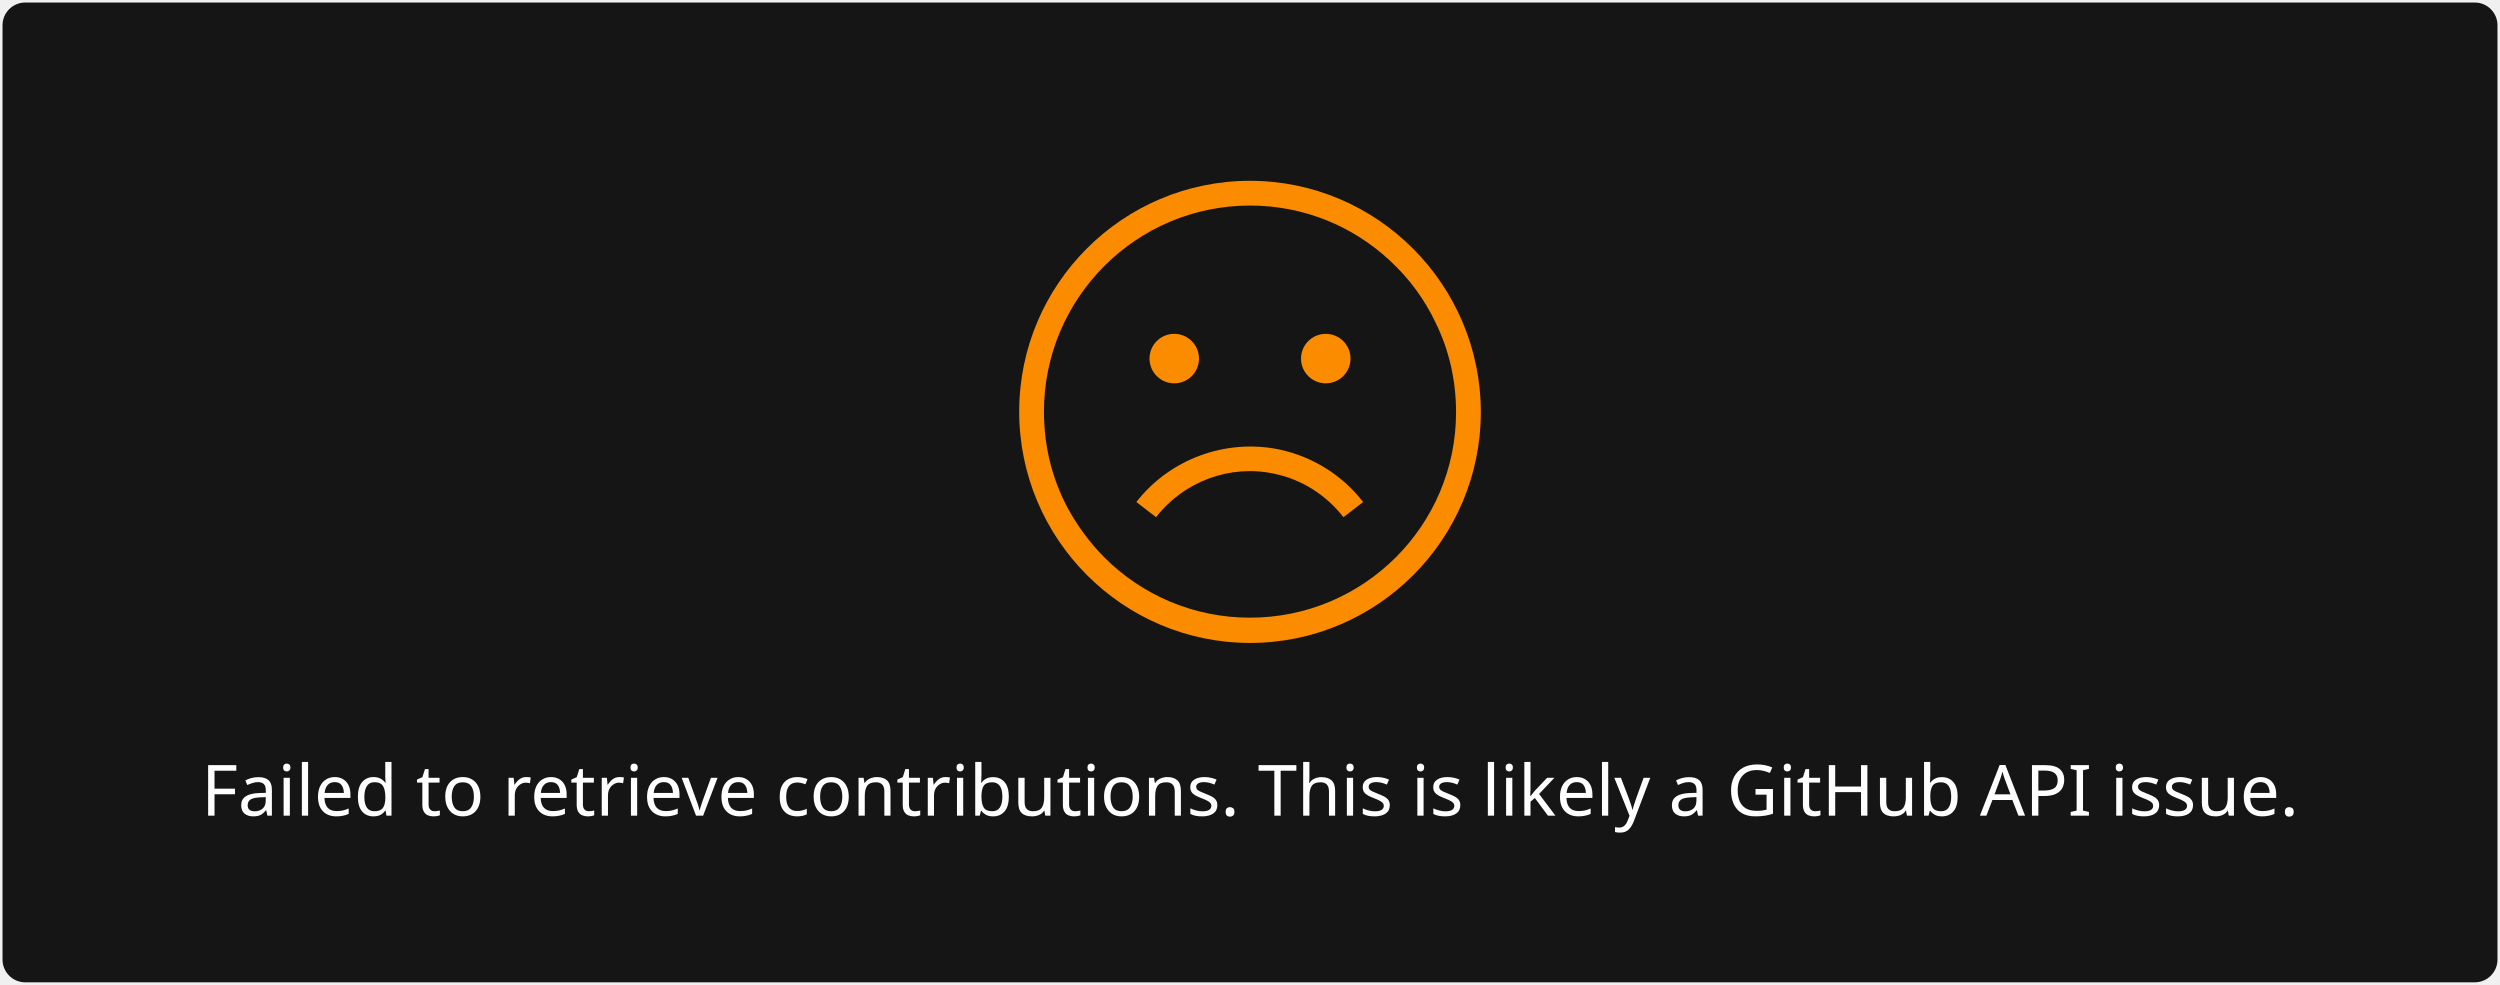
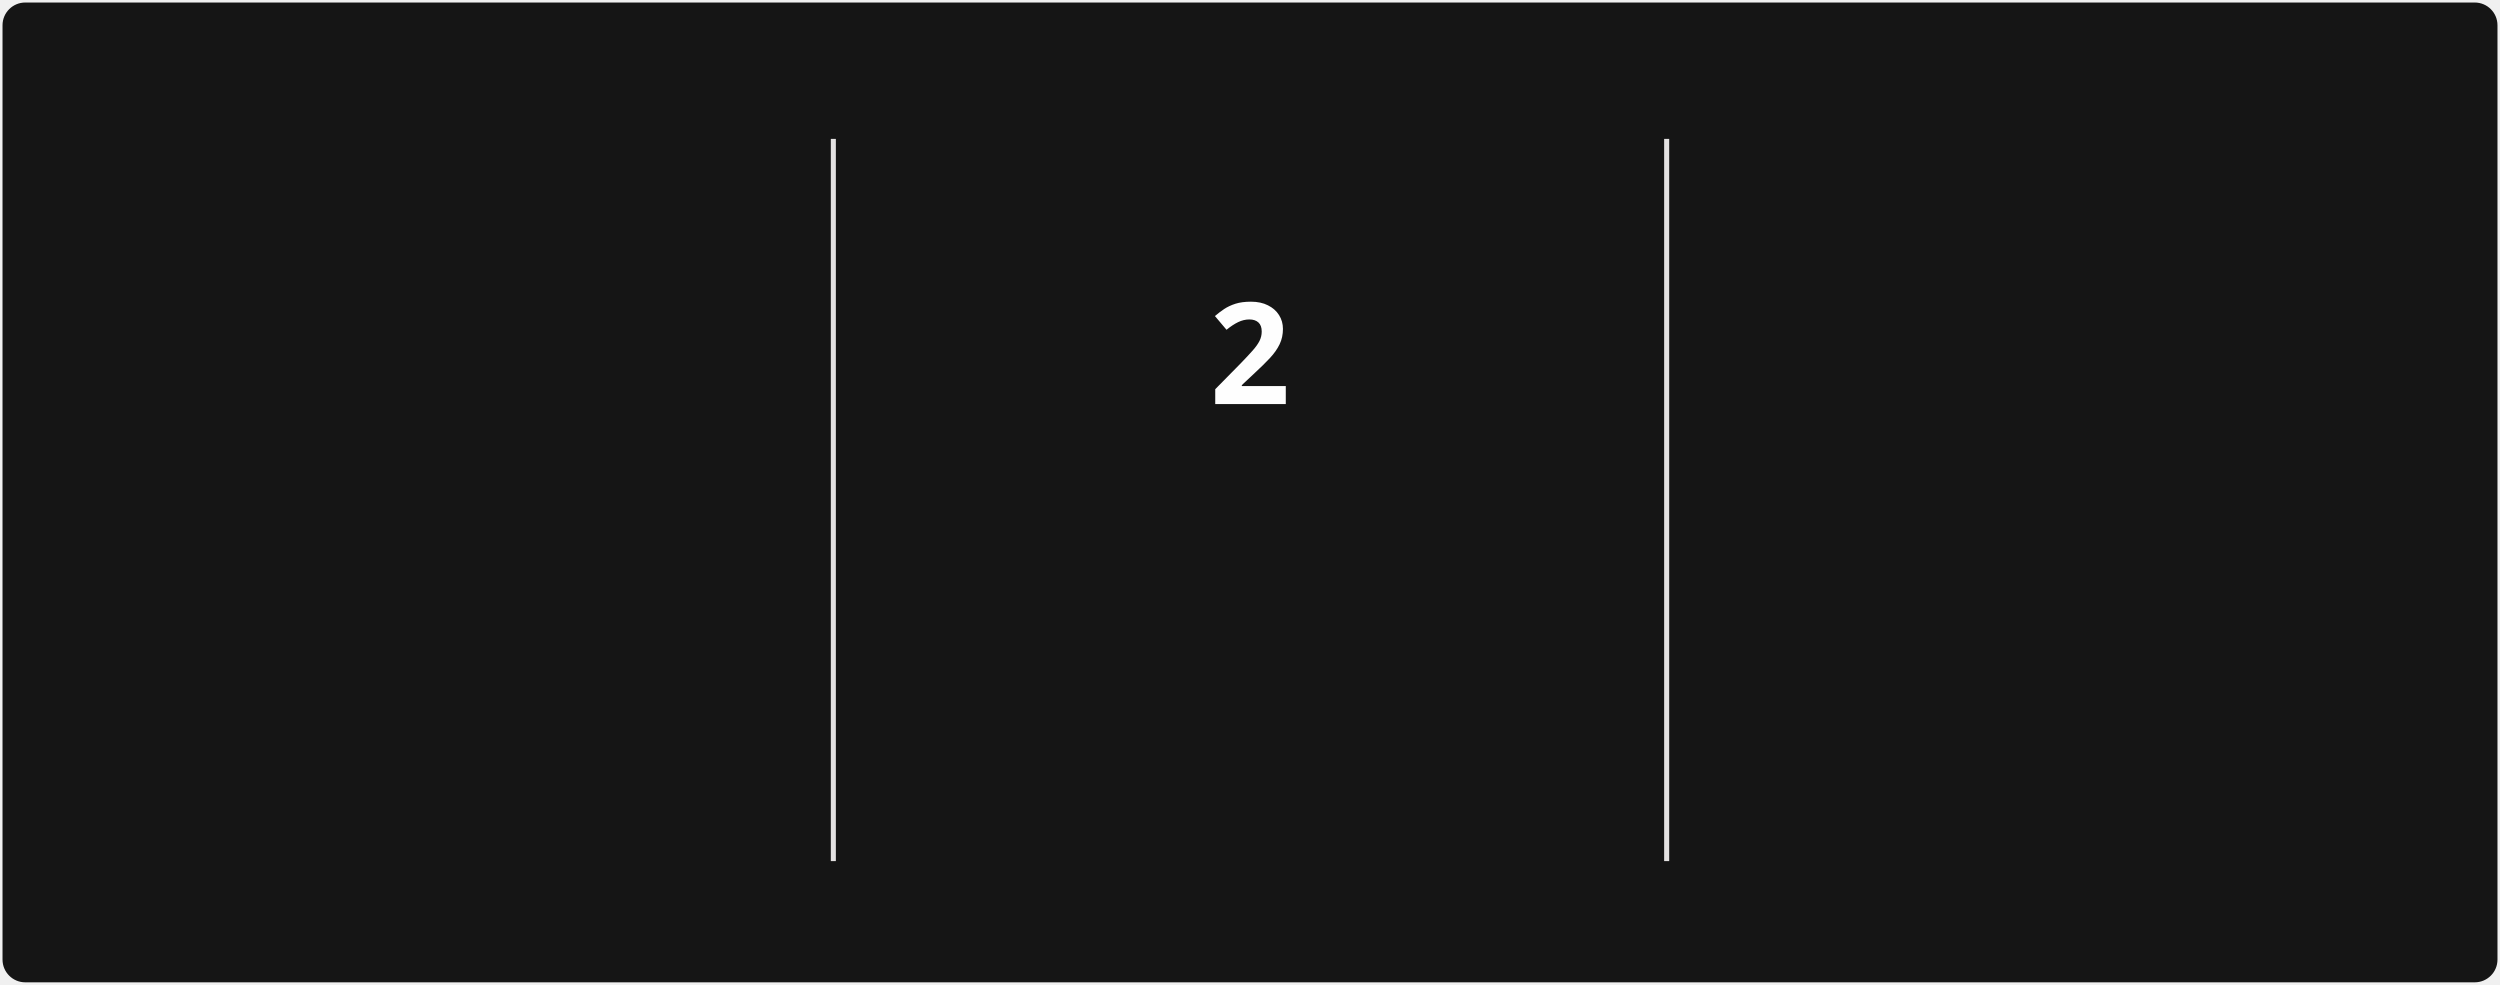
- <svg xmlns="http://www.w3.org/2000/svg" style="isolation: isolate" viewBox="0 0 495 195" width="495px" height="195px">
+ <svg xmlns="http://www.w3.org/2000/svg" style="isolation: isolate" viewBox="0 0 495 195" width="495px" height="195px" direction="ltr">
  <style>
-             a {
-                 fill: #9E9E9E;
+             @keyframes currstreak {
+                 0% { font-size: 3px; opacity: 0.2; }
+                 80% { font-size: 34px; opacity: 1; }
+                 100% { font-size: 28px; opacity: 1; }
+             }
+             @keyframes fadein {
+                 0% { opacity: 0; }
+                 100% { opacity: 1; }
            }
        </style>
  <defs>
    <clipPath id="outer_rectangle">
      <rect width="495" height="195" rx="4.5" />
    </clipPath>
+     <mask id="mask_out_ring_behind_fire">
+       <rect width="495" height="195" fill="white" />
+       <ellipse id="mask-ellipse" cx="247.5" cy="32" rx="13" ry="18" fill="black" />
+     </mask>
  </defs>
  <g clip-path="url(#outer_rectangle)">
    <g style="isolation: isolate">
      <rect stroke="#000000" stroke-opacity="0" fill="#151515" rx="4.5" x="0.5" y="0.5" width="494" height="194" />
    </g>
    <g style="isolation: isolate">
-       <g transform="translate(247.5, 108)">
-         <text x="0" y="50" dy="0.25em" stroke-width="0" text-anchor="middle" fill="#FEFEFE" stroke="none" font-family="&quot;Segoe UI&quot;, Ubuntu, sans-serif" font-weight="400" font-size="14px" font-style="normal">
-                         Failed to retrieve contributions. This is likely a GitHub API issue.
+       <line x1="165" y1="28" x2="165" y2="170" vector-effect="non-scaling-stroke" stroke-width="1" stroke="#E4E2E2" stroke-linejoin="miter" stroke-linecap="square" stroke-miterlimit="3" />
+       <line x1="330" y1="28" x2="330" y2="170" vector-effect="non-scaling-stroke" stroke-width="1" stroke="#E4E2E2" stroke-linejoin="miter" stroke-linecap="square" stroke-miterlimit="3" />
+     </g>
+     <g style="isolation: isolate">
+       <g transform="translate(82.5, 48)">
+         <text x="0" y="32" stroke-width="0" text-anchor="middle" fill="#FEFEFE" stroke="none" font-family="&quot;Segoe UI&quot;, Ubuntu, sans-serif" font-weight="700" font-size="28px" font-style="normal" style="opacity: 0; animation: fadein 0.5s linear forwards 0.6s">
+                         1,498
                    </text>
      </g>
-       <defs>
-         <mask id="cut-off-area">
-           <rect x="0" y="0" width="500" height="500" fill="white" />
-           <ellipse cx="247.5" cy="31" rx="13" ry="18" />
-         </mask>
-       </defs>
-       <g transform="translate(247.5, 0)">
-         <path fill="#FB8C00" d="M0,35.8c-25.2,0-45.7,20.5-45.7,45.7s20.5,45.8,45.7,45.8s45.7-20.5,45.7-45.7S25.2,35.8,0,35.8z M0,122.3c-11.2,0-21.4-4.5-28.8-11.9c-2.9-2.9-5.4-6.3-7.4-10c-3-5.7-4.6-12.1-4.6-18.9c0-22.5,18.3-40.8,40.8-40.8 c10.7,0,20.4,4.1,27.7,10.9c3.8,3.5,6.9,7.7,9.1,12.4c2.6,5.3,4,11.3,4,17.6C40.8,104.1,22.5,122.3,0,122.3z" />
-         <path fill="#FB8C00" d="M4.8,93.8c5.4,1.1,10.3,4.2,13.7,8.6l3.9-3c-4.1-5.3-10-9-16.6-10.4c-10.6-2.2-21.7,1.9-28.3,10.4l3.9,3 C-13.1,95.3-3.9,91.9,4.8,93.8z" />
-         <circle fill="#FB8C00" cx="-15" cy="71" r="4.9" />
-         <circle fill="#FB8C00" cx="15" cy="71" r="4.9" />
+       <g transform="translate(82.5, 84)">
+         <text x="0" y="32" stroke-width="0" text-anchor="middle" fill="#FEFEFE" stroke="none" font-family="&quot;Segoe UI&quot;, Ubuntu, sans-serif" font-weight="400" font-size="14px" font-style="normal" style="opacity: 0; animation: fadein 0.5s linear forwards 0.7s">
+                         Total Contributions
+                     </text>
+       </g>
+       <g transform="translate(82.5, 114)">
+         <text x="0" y="32" stroke-width="0" text-anchor="middle" fill="#9E9E9E" stroke="none" font-family="&quot;Segoe UI&quot;, Ubuntu, sans-serif" font-weight="400" font-size="12px" font-style="normal" style="opacity: 0; animation: fadein 0.5s linear forwards 0.8s">
+                         Dec 21, 2021 - Present
+                     </text>
+       </g>
+     </g>
+     <g style="isolation: isolate">
+       <g transform="translate(247.5, 108)">
+         <text x="0" y="32" stroke-width="0" text-anchor="middle" fill="#FB8C00" stroke="none" font-family="&quot;Segoe UI&quot;, Ubuntu, sans-serif" font-weight="700" font-size="14px" font-style="normal" style="opacity: 0; animation: fadein 0.5s linear forwards 0.9s">
+                         Current Streak
+                     </text>
+       </g>
+       <g transform="translate(247.5, 145)">
+         <text x="0" y="21" stroke-width="0" text-anchor="middle" fill="#9E9E9E" stroke="none" font-family="&quot;Segoe UI&quot;, Ubuntu, sans-serif" font-weight="400" font-size="12px" font-style="normal" style="opacity: 0; animation: fadein 0.5s linear forwards 0.9s">
+                         Jul 29 - Jul 30
+                     </text>
+       </g>
+       <g mask="url(#mask_out_ring_behind_fire)">
+         <circle cx="247.5" cy="71" r="40" fill="none" stroke="#FB8C00" stroke-width="5" style="opacity: 0; animation: fadein 0.5s linear forwards 0.4s" />
+       </g>
+       <g transform="translate(247.5, 19.5)" stroke-opacity="0" style="opacity: 0; animation: fadein 0.5s linear forwards 0.6s">
+         <path d="M -12 -0.5 L 15 -0.5 L 15 23.5 L -12 23.5 L -12 -0.5 Z" fill="none" />
+         <path d="M 1.5 0.67 C 1.5 0.67 2.24 3.32 2.24 5.47 C 2.24 7.53 0.89 9.2 -1.17 9.2 C -3.23 9.2 -4.79 7.53 -4.79 5.47 L -4.76 5.11 C -6.78 7.51 -8 10.62 -8 13.99 C -8 18.41 -4.42 22 0 22 C 4.42 22 8 18.41 8 13.99 C 8 8.6 5.41 3.79 1.5 0.67 Z M -0.29 19 C -2.07 19 -3.51 17.6 -3.51 15.86 C -3.51 14.24 -2.46 13.1 -0.7 12.74 C 1.07 12.38 2.9 11.53 3.92 10.16 C 4.31 11.45 4.51 12.81 4.51 14.2 C 4.51 16.85 2.36 19 -0.29 19 Z" fill="#FB8C00" stroke-opacity="0" />
+       </g>
+       <g transform="translate(247.5, 48)">
+         <text x="0" y="32" stroke-width="0" text-anchor="middle" fill="#FEFEFE" stroke="none" font-family="&quot;Segoe UI&quot;, Ubuntu, sans-serif" font-weight="700" font-size="28px" font-style="normal" style="animation: currstreak 0.6s linear forwards">
+                         2
+                     </text>
+       </g>
+     </g>
+     <g style="isolation: isolate">
+       <g transform="translate(412.5, 48)">
+         <text x="0" y="32" stroke-width="0" text-anchor="middle" fill="#FEFEFE" stroke="none" font-family="&quot;Segoe UI&quot;, Ubuntu, sans-serif" font-weight="700" font-size="28px" font-style="normal" style="opacity: 0; animation: fadein 0.5s linear forwards 1.2s">
+                         85
+                     </text>
+       </g>
+       <g transform="translate(412.5, 84)">
+         <text x="0" y="32" stroke-width="0" text-anchor="middle" fill="#FEFEFE" stroke="none" font-family="&quot;Segoe UI&quot;, Ubuntu, sans-serif" font-weight="400" font-size="14px" font-style="normal" style="opacity: 0; animation: fadein 0.5s linear forwards 1.3s">
+                         Longest Streak
+                     </text>
+       </g>
+       <g transform="translate(412.5, 114)">
+         <text x="0" y="32" stroke-width="0" text-anchor="middle" fill="#9E9E9E" stroke="none" font-family="&quot;Segoe UI&quot;, Ubuntu, sans-serif" font-weight="400" font-size="12px" font-style="normal" style="opacity: 0; animation: fadein 0.5s linear forwards 1.4s">
+                         Mar 10 - Jun 2
+                     </text>
      </g>
    </g>
  </g>
</svg>
